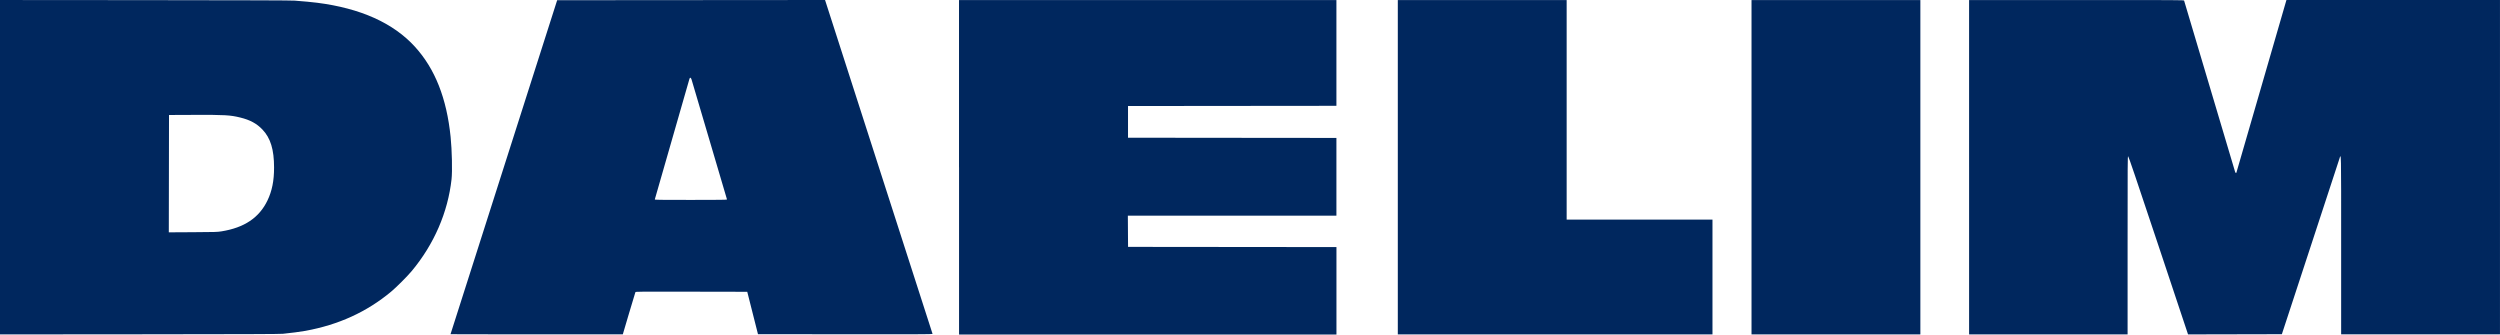
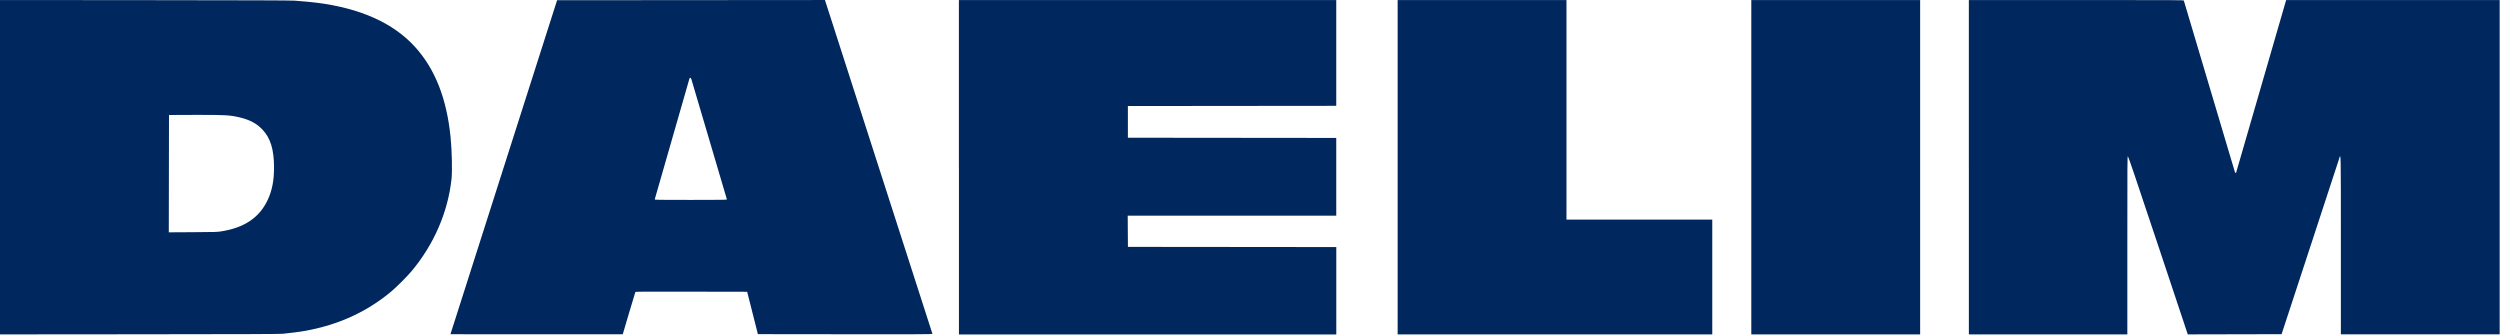
- <svg xmlns="http://www.w3.org/2000/svg" height="32.19" id="svg3116" version="1.1" width="240.571">
+ <svg xmlns="http://www.w3.org/2000/svg" height="32.19" id="svg3116" version="1.1" width="240.571" viewBox="0 0 240.6 32.19">
  <defs id="defs3118" />
  <g id="layer1" transform="translate(-252.3571,-658.3666)">
    <path d="m 252.357,674.457 0,-16.089 13.928,0.011 c 10.177,0.01 14.062,0.021 14.426,0.049 0.887,0.066 1.643,0.138 2.151,0.202 4.185,0.532 7.34,1.949 9.418,4.228 1.942,2.13 3.062,4.963 3.44,8.694 0.13,1.286 0.174,3.295 0.089,4.062 -0.354,3.19 -1.682,6.252 -3.829,8.832 -0.428,0.514 -1.474,1.56 -1.988,1.988 -2.343,1.95 -5.043,3.184 -8.254,3.771 -0.45,0.082 -1.456,0.214 -2.151,0.281 -0.305,0.03 -3.619,0.042 -13.816,0.05 l -13.414,0.011 0,-16.089 z m 21.31,6.173 c 2.201,-0.353 3.631,-1.313 4.428,-2.971 0.44,-0.916 0.636,-1.893 0.635,-3.17 -8e-4,-1.738 -0.338,-2.84 -1.122,-3.66 -0.551,-0.577 -1.187,-0.921 -2.132,-1.153 -0.962,-0.236 -1.483,-0.266 -4.447,-0.254 l -2.408,0.01 -0.01,5.646 -0.01,5.646 2.32,-0.013 c 2.171,-0.012 2.347,-0.017 2.743,-0.081 z m 22.039,9.907 c 3e-4,0 2.31,-7.24 5.133,-16.079 l 5.133,-16.071 12.889,-0.01 12.889,-0.01 5.166,16.047 c 2.841,8.826 5.173,16.065 5.181,16.087 0.012,0.032 -1.671,0.039 -8.393,0.032 l -8.408,-0.01 -0.516,-2.039 -0.516,-2.039 -5.368,-0.01 c -5.088,-0.01 -5.369,-0.01 -5.396,0.048 -0.015,0.031 -0.294,0.956 -0.619,2.055 l -0.591,1.999 -8.293,0 c -4.561,0 -8.293,0 -8.292,-0.01 z m 26.61,-12.973 c -0.01,-0.022 -0.769,-2.598 -1.691,-5.724 -0.921,-3.126 -1.698,-5.752 -1.725,-5.836 -0.061,-0.188 -0.153,-0.21 -0.199,-0.048 -0.194,0.688 -3.321,11.567 -3.334,11.601 -0.016,0.041 0.431,0.047 3.473,0.047 2.779,0 3.488,-0.01 3.475,-0.04 z m 22.325,-3.107 0,-16.087 18.159,0 18.158,0 0,5.09 0,5.089 -10.027,0.01 -10.027,0.01 0,1.525 0,1.525 10.027,0.01 10.027,0.01 0,3.741 0,3.741 -10.035,0 -10.035,0 0.01,1.501 0.01,1.501 10.027,0.01 10.027,0.01 0,4.207 0,4.206 -18.158,0 -18.159,0 0,-16.087 z m 42.225,0 0,-16.087 8.124,0 8.124,0 0,10.564 0,10.564 7.016,0 7.016,0 0,5.523 0,5.523 -15.14,0 -15.14,0 0,-16.087 z m 34.037,0 0,-16.087 8.124,0 8.124,0 0,16.087 0,16.087 -8.124,0 -8.124,0 0,-16.087 z m 20.936,0 0,-16.087 10.337,0 c 9.817,0 10.338,0 10.354,0.056 0.01,0.031 1.116,3.748 2.46,8.26 1.344,4.512 2.451,8.229 2.46,8.26 0.014,0.047 0.109,0.085 0.109,0.043 0,-0.011 4.605,-15.897 4.755,-16.404 l 0.064,-0.217 10.274,0 10.274,0 0,16.087 0,16.087 -7.642,0 -7.642,0 0,-8.573 c 0,-9.334 0.01,-8.883 -0.173,-8.309 -0.046,0.146 -1.31,4 -2.808,8.566 l -2.724,8.3 -4.514,0.01 -4.514,0.01 -2.855,-8.566 c -2.17,-6.511 -2.868,-8.568 -2.909,-8.576 -0.05,-0.01 -0.053,0.578 -0.053,8.565 l 0,8.576 -7.626,0 -7.626,0 0,-16.087 z" id="path3135" style="fill:#00275e;fill-opacity:1" />
  </g>
</svg>
